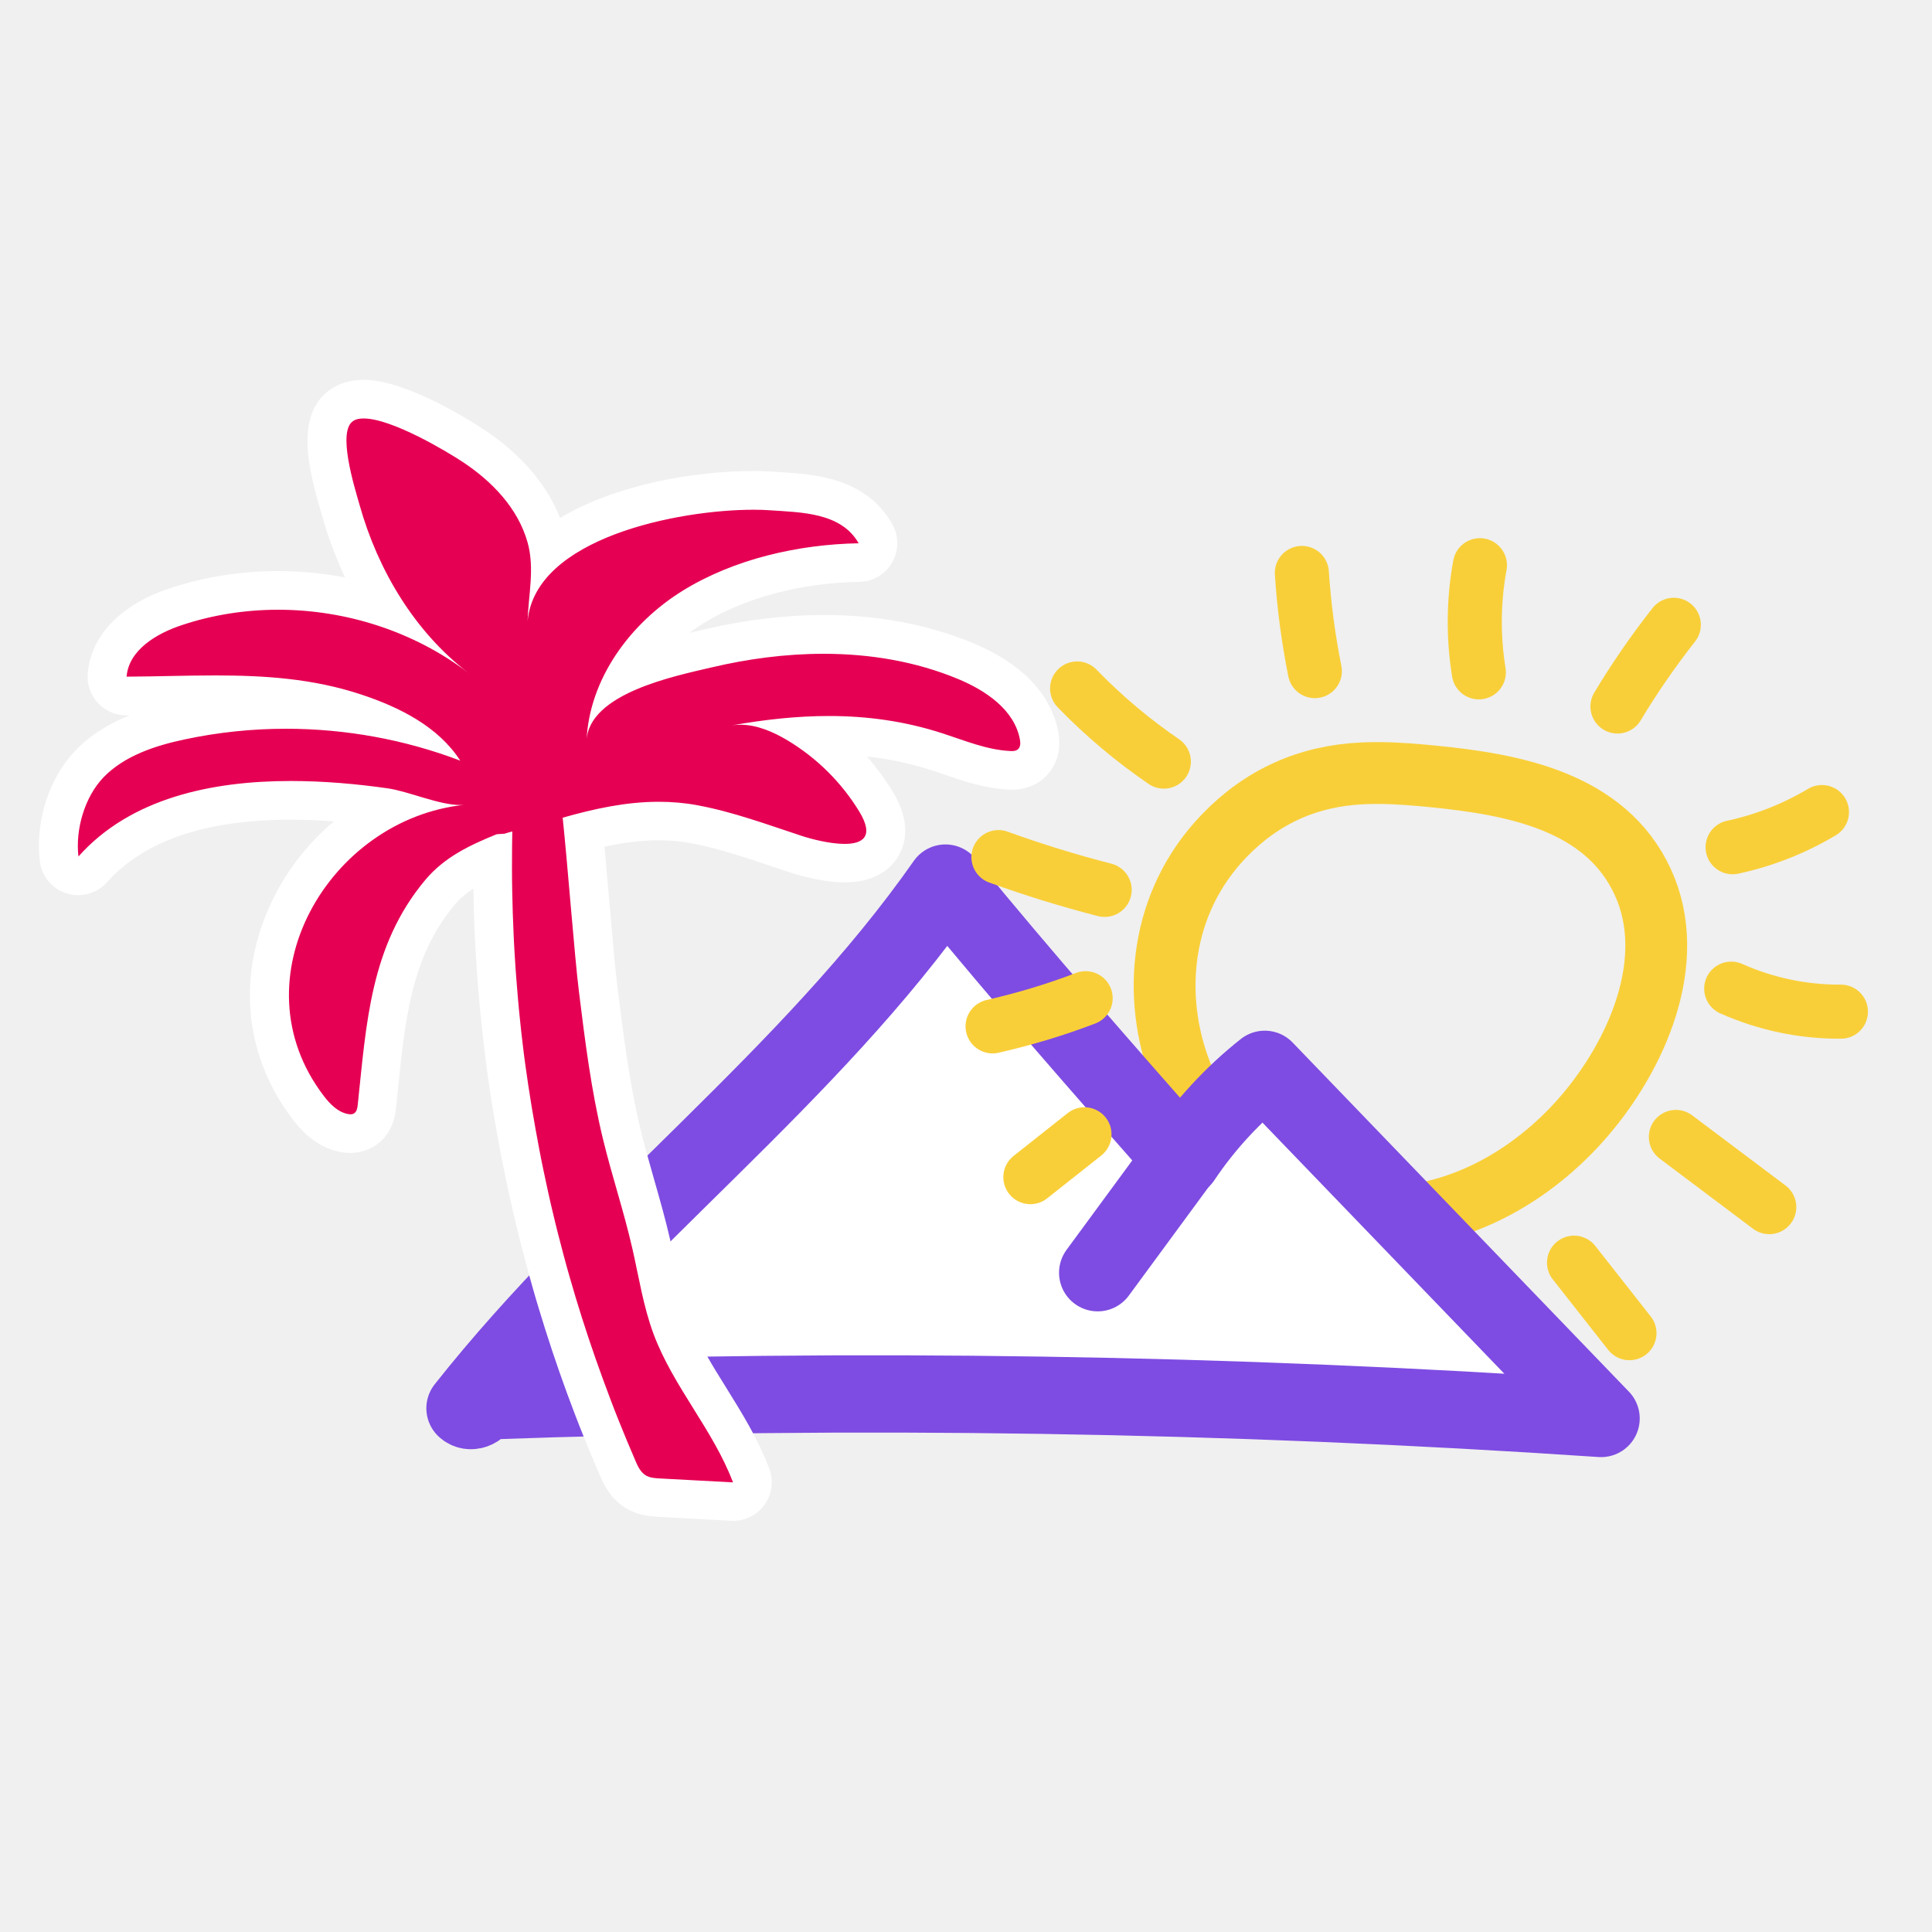
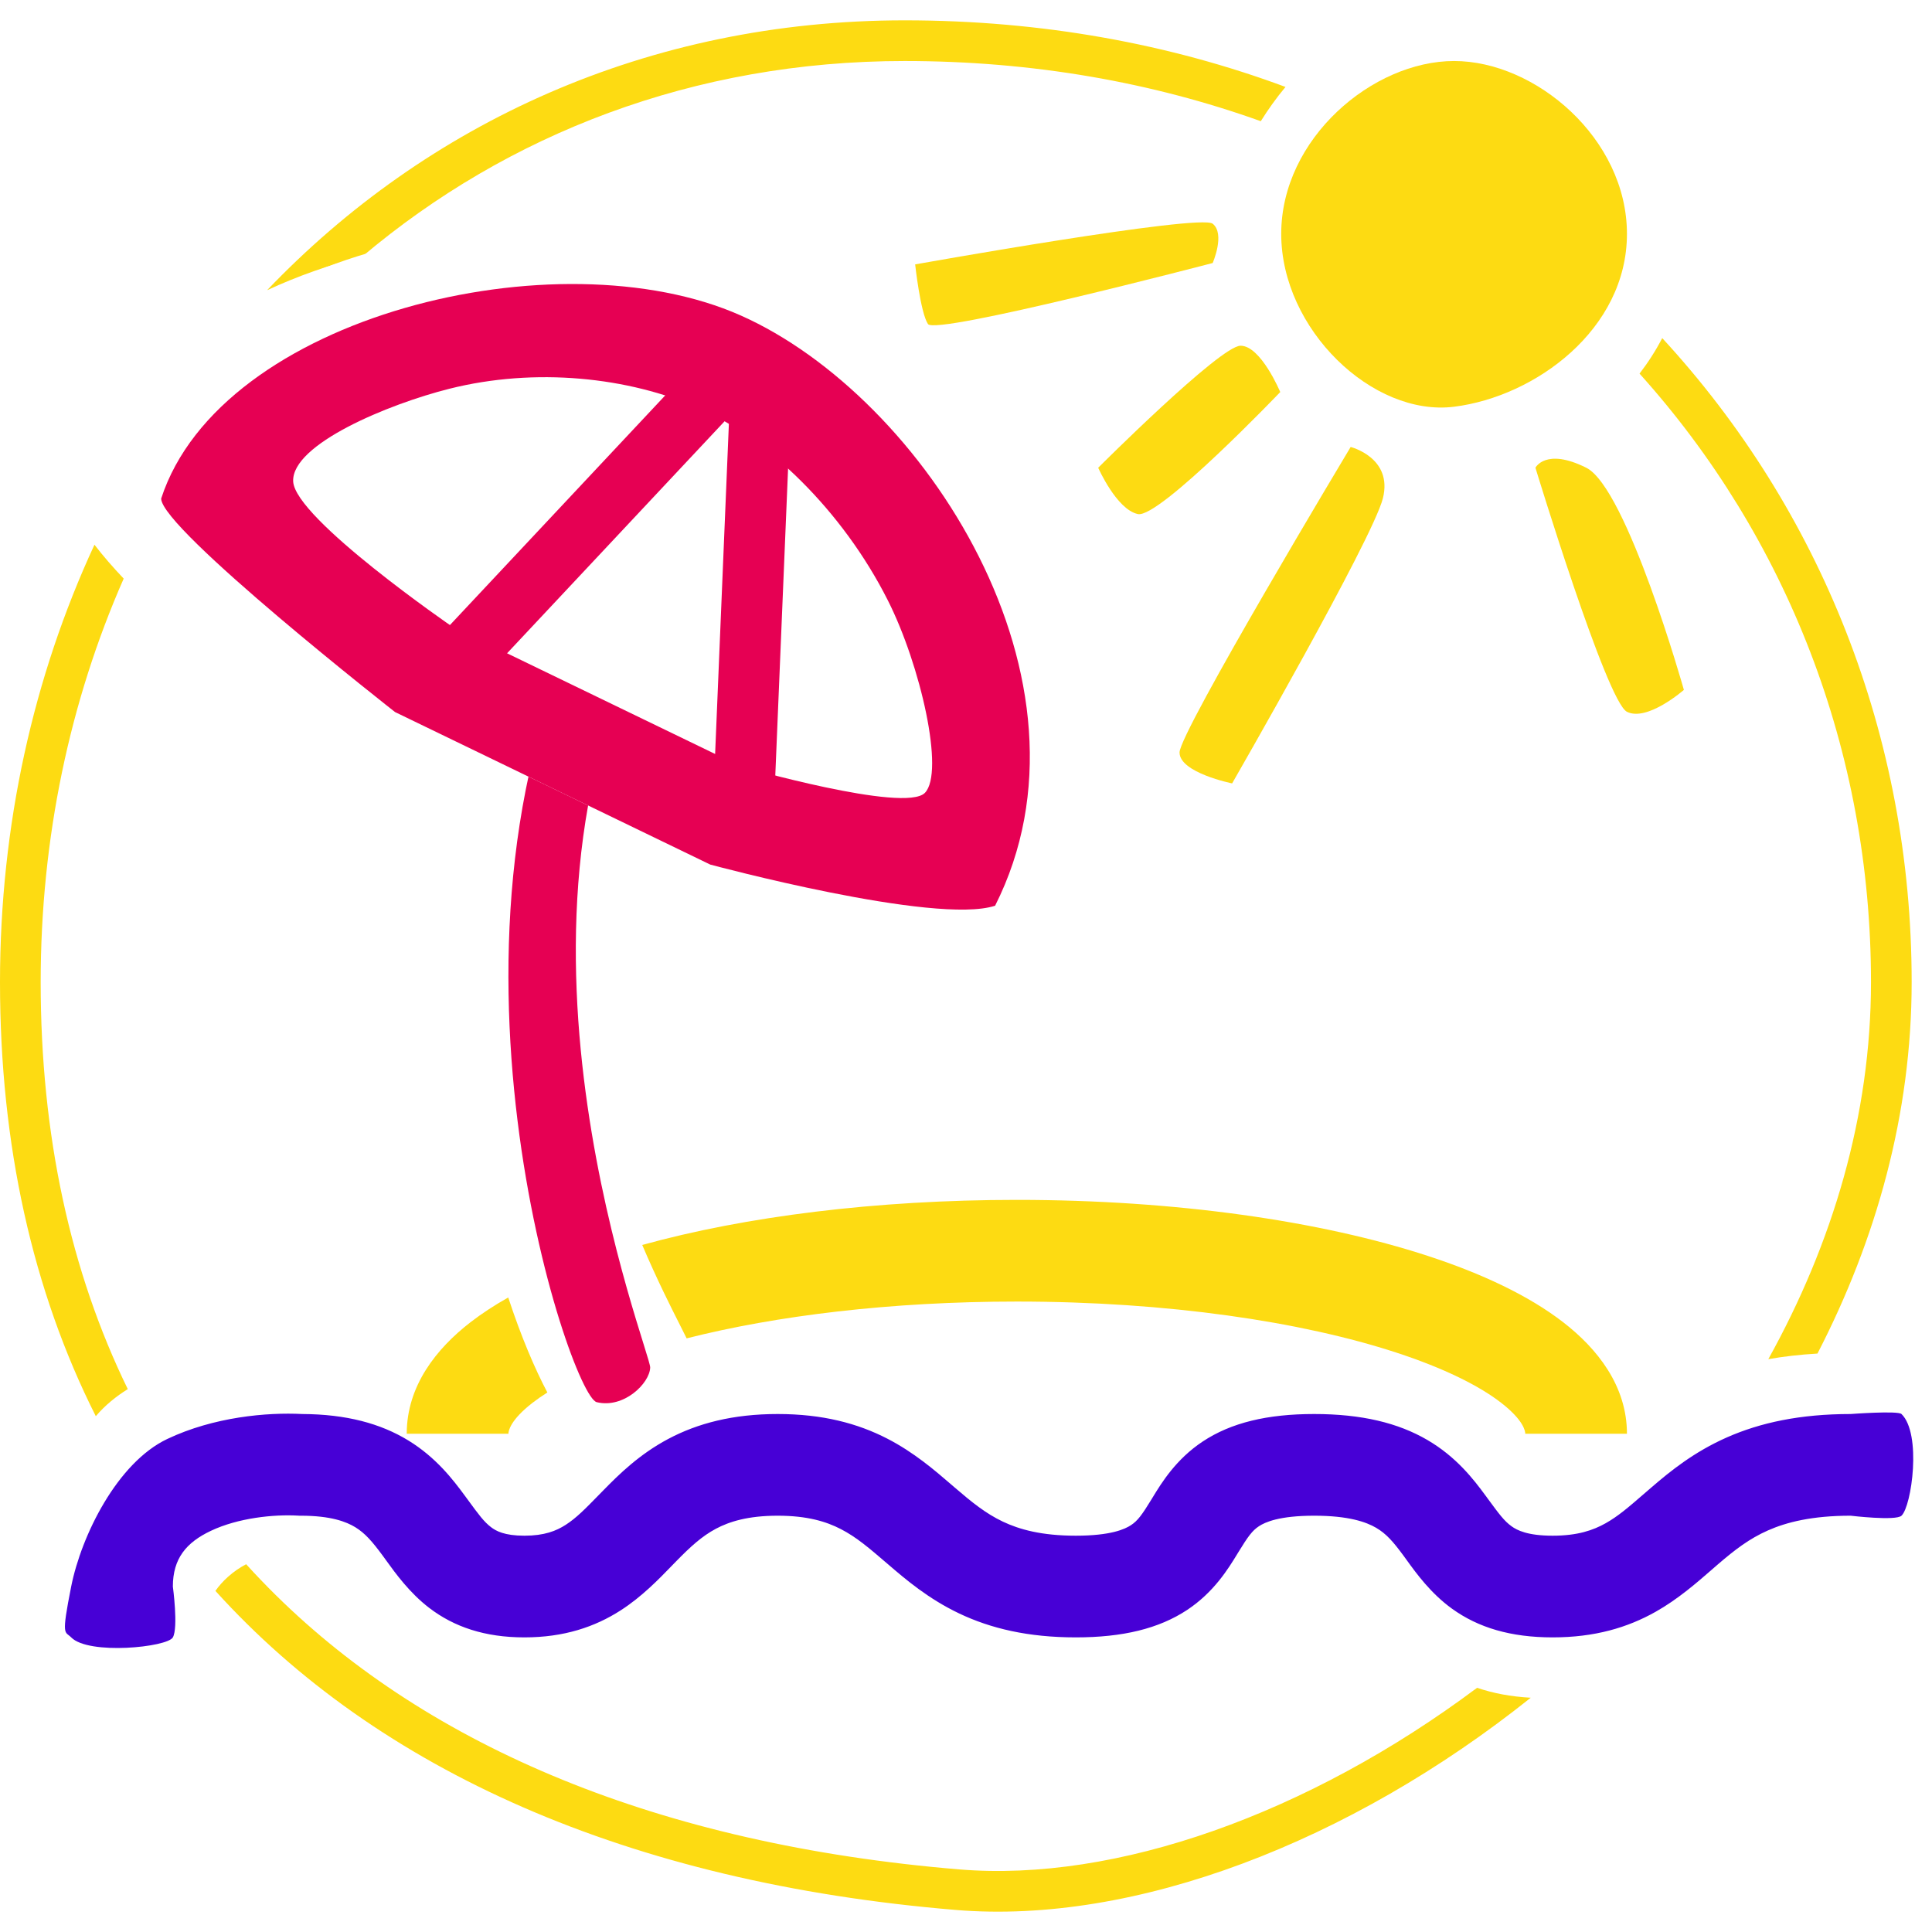
- <svg xmlns="http://www.w3.org/2000/svg" version="1.1" id="Layer_1" x="0px" y="0px" viewBox="0 0 250 250" style="enable-background:new 0 0 250 250;" xml:space="preserve">
-   <style type="text/css">
- 	.st0{fill:none;stroke:#F9CF39;stroke-width:8;stroke-miterlimit:10;}
- 	.st1{fill:#FFFFFF;stroke:#7E4CE2;stroke-width:10;stroke-linejoin:round;stroke-miterlimit:10;}
- 	.st2{fill:none;stroke:#7E4CE2;stroke-width:10;stroke-linecap:round;stroke-linejoin:round;stroke-miterlimit:10;}
- 	.st3{fill:#E60053;}
- 	.st4{fill:#FFFFFF;}
- 	.st5{fill:none;stroke:#F9CF39;stroke-width:7;stroke-linecap:round;stroke-miterlimit:10;}
- </style>
-   <g>
-     <path class="st0" d="M178.56,100.03c-0.74-0.01-1.47,0.01-2.21,0.04c-7.04,0.31-13.02,2.98-17.91,8.05   c-16.67,17.23-4.68,48.43,19.43,49.37c10.52,0.41,20.37-5.23,27.09-13.02c6.78-7.86,12.31-20.15,7.61-30.35   c-4.83-10.48-16.82-12.63-27.1-13.65C183.18,100.24,180.87,100.05,178.56,100.03z" />
-     <path class="st1" d="M62.48,181.29c48.23-1.75,96.55-0.99,144.7,2.26c-14.51-15.06-29.01-30.12-43.52-45.18   c-4.13,3.27-7.75,7.19-10.68,11.57c-10.24-11.63-20.47-23.26-30.64-35.67c-17.62,25.18-43.12,43.84-62.17,67.96   C60.79,182.83,62.02,182.53,62.48,181.29z" />
-     <path class="st2" d="M152.6,150.32c-3.52,4.79-7.04,9.58-10.56,14.37" />
-     <g>
-       <g>
-         <path class="st3" d="M94.71,194.29l-9.48-0.51c-0.75-0.04-1.88-0.1-2.95-0.75c-1.39-0.83-1.99-2.21-2.35-3.03     c0-0.01-0.04-0.09-0.04-0.1c-0.37-0.85-0.74-1.72-1.11-2.6s-0.72-1.75-1.08-2.64c-0.35-0.88-0.7-1.76-1.04-2.65     c-0.34-0.89-0.67-1.77-1-2.67c-0.33-0.89-0.65-1.78-0.96-2.68s-0.62-1.79-0.92-2.69c-0.3-0.9-0.59-1.8-0.88-2.71     c-0.29-0.9-0.57-1.81-0.84-2.72c-0.27-0.91-0.54-1.82-0.8-2.73s-0.51-1.83-0.76-2.74c-0.25-0.92-0.49-1.83-0.72-2.75     c-0.23-0.92-0.46-1.84-0.68-2.76c-0.22-0.92-0.43-1.85-0.64-2.77c-0.21-0.92-0.41-1.85-0.6-2.78c-0.19-0.93-0.38-1.86-0.56-2.79     c-0.18-0.93-0.35-1.86-0.52-2.8c-0.17-0.93-0.33-1.87-0.48-2.8c-0.15-0.93-0.3-1.87-0.44-2.81c-0.14-0.94-0.27-1.88-0.4-2.82     c-0.13-0.94-0.25-1.88-0.36-2.82c-0.11-0.94-0.22-1.89-0.32-2.83c-0.1-0.94-0.19-1.89-0.28-2.83c-0.09-0.94-0.17-1.89-0.24-2.83     s-0.14-1.89-0.2-2.84c-0.06-0.95-0.11-1.89-0.15-2.84c-0.04-0.95-0.08-1.9-0.11-2.84c-0.03-0.95-0.06-1.9-0.07-2.85     c-0.02-0.95-0.03-1.9-0.03-2.84c0-0.53,0-1.05,0-1.58c-2.59,1.13-5.01,2.44-6.82,4.61c-6.06,7.26-6.95,16.01-7.89,25.27     c-0.08,0.82-0.17,1.64-0.25,2.47c-0.06,0.53-0.23,2.13-1.71,3c-0.51,0.3-1.08,0.45-1.71,0.45c-0.27,0-0.54-0.03-0.83-0.09     c-2.23-0.44-3.71-2.09-4.62-3.3c-5.49-7.19-6.53-16.18-2.85-24.66c2.65-6.12,7.44-11.1,13.21-14.08     c-0.15-0.03-0.3-0.06-0.44-0.08c-4.35-0.62-8.45-0.93-12.19-0.93c-11.71,0-20.33,3-25.61,8.93c-0.48,0.54-1.17,0.84-1.87,0.84     c-0.25,0-0.5-0.04-0.75-0.12c-0.94-0.29-1.62-1.11-1.73-2.09c-0.52-4.36,1.06-9.29,3.92-12.27c3.38-3.51,8.34-4.89,11.77-5.62     c4.44-0.95,9.03-1.43,13.63-1.43c3.27,0,6.51,0.24,9.7,0.71c-0.26-0.09-0.53-0.18-0.8-0.27c-6.2-2.05-12.6-2.32-18.04-2.32     c-2,0-4.01,0.04-6.02,0.08c-1.81,0.04-3.63,0.07-5.44,0.08c0,0-0.01,0-0.01,0c-0.7,0-1.36-0.29-1.83-0.8     c-0.48-0.51-0.71-1.2-0.66-1.9c0.31-3.9,3.46-7.04,8.85-8.85c4.22-1.41,8.68-2.12,13.26-2.12c4.67,0,9.29,0.74,13.64,2.16     c-2.36-3.76-4.23-7.98-5.5-12.5l-0.17-0.59c-1.61-5.59-2.9-11.22,0.55-13.19c0.73-0.42,1.6-0.63,2.6-0.63     c5.04,0,13.87,5.82,14.24,6.06c4.87,3.23,8.11,7.3,9.37,11.76c0.15,0.52,0.26,1.04,0.34,1.56c2.02-1.65,4.61-3.08,7.73-4.26     c6.49-2.45,13.94-3.32,18.76-3.32c0.83,0,1.61,0.03,2.33,0.07l0.96,0.06c4.12,0.26,9.75,0.61,12.51,5.47     c0.43,0.77,0.43,1.71,0,2.47c-0.44,0.77-1.25,1.24-2.13,1.26c-8.06,0.14-15.69,2.18-21.47,5.75c-3.57,2.21-6.47,5.14-8.44,8.4     c3.2-1.38,6.74-2.21,9.31-2.8l0.87-0.2c5.16-1.23,10.26-1.85,15.14-1.85c6.67,0,12.85,1.16,18.36,3.46     c5.45,2.27,8.74,5.6,9.5,9.65c0.38,2-0.48,3.13-1.04,3.62c-0.65,0.58-1.49,0.88-2.49,0.88c0,0-0.22,0-0.33-0.01     c-2.75-0.14-5.25-0.99-7.66-1.82c-0.56-0.19-1.12-0.38-1.68-0.57c-4.43-1.44-9-2.14-13.98-2.14c-0.58,0-1.17,0.01-1.76,0.03     c3.12,2.29,5.78,5.18,7.81,8.48c1.4,2.28,1.67,4.23,0.8,5.78c-0.57,1.02-1.87,2.24-4.8,2.24c-2.67,0-5.76-0.97-6.35-1.17     c-0.8-0.26-1.6-0.53-2.41-0.8c-3.69-1.24-7.17-2.41-10.8-3.08c-1.47-0.27-2.95-0.4-4.52-0.4c-3.44,0-6.77,0.65-9.73,1.42     c0.23,2.44,0.49,5.43,0.75,8.33c0.41,4.69,0.83,9.53,1.13,11.98c0.77,6.23,1.57,12.67,3.05,18.81c0.52,2.17,1.15,4.37,1.76,6.5     c0.71,2.5,1.45,5.08,2.05,7.68c0.23,1.02,0.45,2.04,0.66,3.07c0.56,2.71,1.09,5.27,2,7.7c1.19,3.19,3.01,6.11,4.94,9.21     c1.95,3.13,3.97,6.37,5.34,9.99c0.3,0.79,0.18,1.68-0.32,2.36c-0.47,0.65-1.22,1.02-2.02,1.02     C94.8,194.29,94.75,194.29,94.71,194.29z" />
-         <path class="st4" d="M47.05,54.15c3.68,0,10.85,4.32,12.86,5.65c3.75,2.49,7.1,5.94,8.35,10.36c0.96,3.38,0.11,6.83,0.01,10.23     c0.97-10.81,19.55-14.43,29.22-14.43c0.78,0,1.5,0.02,2.15,0.07c4.02,0.28,9.2,0.27,11.47,4.27c-7.77,0.14-16.07,2.01-22.74,6.12     c-6.82,4.21-12.14,11.44-12.47,19.45c0.26-6.17,11.53-8.41,16.1-9.49c4.72-1.12,9.65-1.78,14.57-1.78     c5.96,0,11.89,0.97,17.4,3.26c3.59,1.49,7.28,3.98,8,7.8c0.09,0.45,0.1,0.98-0.24,1.29c-0.22,0.2-0.52,0.24-0.82,0.24     c-0.07,0-0.14,0-0.21-0.01c-3-0.15-5.83-1.34-8.69-2.27c-4.95-1.61-9.83-2.26-14.75-2.26c-4.14,0-8.3,0.46-12.55,1.21     c0.37-0.06,0.74-0.08,1.1-0.08c2.13,0,4.23,0.91,6.09,2.02c3.77,2.26,6.98,5.43,9.27,9.18c2.02,3.3,0.44,4.22-1.87,4.22     c-1.89,0-4.26-0.61-5.57-1.04c-4.47-1.47-8.91-3.12-13.53-3.97c-1.68-0.31-3.33-0.44-4.97-0.44c-4.22,0-8.34,0.9-12.42,2.06     c0.63,5.94,1.54,17.97,2.1,22.47c0.79,6.4,1.59,12.82,3.11,19.09c1.15,4.75,2.71,9.39,3.8,14.16c0.85,3.71,1.42,7.51,2.75,11.09     c2.54,6.81,7.71,12.4,10.28,19.2c-3.16-0.17-6.32-0.34-9.48-0.51c-0.62-0.03-1.27-0.08-1.8-0.39c-0.67-0.4-1.03-1.16-1.34-1.88     c-0.01-0.03-0.02-0.05-0.03-0.08c-0.37-0.86-0.74-1.72-1.1-2.59s-0.71-1.73-1.06-2.6c-0.35-0.87-0.69-1.74-1.02-2.62     c-0.33-0.87-0.66-1.75-0.98-2.63c-0.32-0.88-0.64-1.76-0.95-2.65c-0.31-0.88-0.61-1.77-0.91-2.66s-0.59-1.78-0.87-2.67     c-0.28-0.89-0.56-1.79-0.83-2.68c-0.27-0.9-0.53-1.8-0.79-2.7c-0.26-0.9-0.51-1.8-0.75-2.71c-0.24-0.9-0.48-1.81-0.71-2.72     c-0.23-0.91-0.46-1.82-0.67-2.73c-0.22-0.91-0.43-1.82-0.63-2.74c-0.2-0.91-0.4-1.83-0.59-2.75c-0.19-0.92-0.38-1.83-0.55-2.75     c-0.18-0.92-0.35-1.84-0.51-2.76c-0.16-0.92-0.32-1.84-0.48-2.77c-0.15-0.92-0.3-1.85-0.44-2.78c-0.14-0.93-0.27-1.85-0.4-2.78     c-0.13-0.93-0.24-1.86-0.35-2.79c-0.11-0.93-0.22-1.86-0.31-2.79c-0.1-0.93-0.19-1.86-0.27-2.8c-0.08-0.93-0.16-1.87-0.23-2.8     c-0.07-0.93-0.14-1.87-0.19-2.8c-0.06-0.93-0.11-1.87-0.15-2.81c-0.04-0.94-0.08-1.87-0.11-2.81c-0.03-0.94-0.05-1.87-0.07-2.81     c-0.02-0.94-0.03-1.87-0.03-2.81c0-0.94,0-1.87,0.01-2.81c0.01-0.47,0.01-0.94,0.02-1.4c0-0.22,0.01-0.43,0.01-0.65     c-0.33,0.09-0.67,0.18-1.01,0.29l-1.01,0.07c-3.41,1.39-6.75,2.93-9.26,5.94c-7.11,8.51-7.6,18.56-8.72,29.08     c-0.04,0.42-0.13,0.9-0.49,1.11c-0.13,0.08-0.29,0.11-0.45,0.11c-0.12,0-0.23-0.02-0.35-0.04c-1.31-0.26-2.31-1.3-3.12-2.36     c-11.49-15.07,0.69-35.84,18.26-37.65c-0.18,0.02-0.37,0.03-0.57,0.03c-2.78,0-6.72-1.78-9.41-2.16     c-3.92-0.56-8.2-0.95-12.54-0.95c-10.22,0-20.74,2.21-27.47,9.77c-0.41-3.48,0.79-7.69,3.24-10.24c2.72-2.82,6.77-4.12,10.5-4.91     c4.31-0.92,8.7-1.38,13.11-1.38c7.69,0,15.38,1.39,22.56,4.13c-2.85-4.42-7.88-6.93-12.88-8.58c-6.2-2.05-12.48-2.45-18.82-2.45     c-3.81,0-7.63,0.14-11.48,0.16c0.28-3.45,3.86-5.58,7.15-6.67c4.02-1.34,8.24-1.99,12.47-1.99c8.79,0,17.61,2.83,24.6,8.17     c-6.97-5.34-11.7-13.31-14.06-21.69c-0.65-2.3-2.99-9.68-0.78-10.94C46.06,54.24,46.52,54.15,47.05,54.15 M47.06,49.15     C47.06,49.15,47.06,49.15,47.06,49.15c-1.44,0-2.73,0.32-3.84,0.96c-5.45,3.12-3.11,11.21-1.71,16.05l0.17,0.58     c0.78,2.78,1.78,5.45,2.97,7.98c-2.85-0.54-5.76-0.82-8.7-0.82c-4.85,0-9.58,0.76-14.05,2.25c-6.31,2.11-10.15,6.12-10.55,11.02     c-0.11,1.4,0.37,2.77,1.32,3.8c0.95,1.02,2.28,1.6,3.67,1.6c0.01,0,0.02,0,0.02,0c0.13,0,0.27,0,0.4,0     c-2.46,0.99-4.95,2.42-7,4.55c-3.41,3.54-5.22,9.15-4.61,14.3c0.23,1.95,1.59,3.59,3.47,4.18c0.49,0.16,1,0.23,1.5,0.23     c1.4,0,2.77-0.59,3.73-1.67c4.78-5.37,12.77-8.09,23.74-8.09c1.79,0,3.66,0.07,5.61,0.22c-3.62,3.06-6.57,6.94-8.49,11.37     c-4.04,9.34-2.89,19.24,3.16,27.17c0.67,0.88,2.71,3.55,6.13,4.23c0.45,0.09,0.89,0.13,1.32,0.13c1.06,0,2.1-0.28,2.99-0.8     c1.17-0.69,2.62-2.1,2.92-4.89c0.09-0.83,0.17-1.66,0.26-2.48c0.94-9.26,1.76-17.25,7.33-23.92c0.7-0.83,1.51-1.52,2.43-2.12     c0,0.13,0,0.25,0.01,0.38c0.02,0.96,0.04,1.92,0.07,2.88c0.03,0.96,0.07,1.92,0.11,2.88c0.05,0.96,0.1,1.92,0.16,2.88     c0.06,0.96,0.13,1.92,0.2,2.88c0.07,0.96,0.15,1.91,0.24,2.87c0.09,0.96,0.18,1.91,0.28,2.87c0.1,0.96,0.21,1.91,0.32,2.86     c0.11,0.95,0.24,1.91,0.36,2.86c0.13,0.95,0.26,1.9,0.41,2.85c0.14,0.95,0.29,1.9,0.45,2.85c0.16,0.95,0.32,1.89,0.49,2.84     c0.17,0.95,0.35,1.89,0.53,2.83c0.18,0.94,0.37,1.88,0.57,2.82c0.2,0.94,0.4,1.88,0.61,2.82c0.21,0.94,0.43,1.87,0.65,2.81     c0.22,0.93,0.45,1.87,0.69,2.8c0.24,0.93,0.48,1.86,0.73,2.79c0.25,0.93,0.51,1.85,0.77,2.78c0.26,0.92,0.53,1.85,0.81,2.76     c0.28,0.92,0.56,1.84,0.85,2.75c0.29,0.92,0.59,1.83,0.89,2.74c0.3,0.91,0.61,1.82,0.93,2.73c0.32,0.91,0.64,1.81,0.97,2.71     c0.33,0.9,0.67,1.8,1.01,2.7c0.34,0.9,0.69,1.79,1.05,2.68c0.36,0.89,0.72,1.78,1.09,2.67c0.37,0.89,0.75,1.77,1.13,2.65     l0.04,0.08c0.41,0.95,1.27,2.93,3.35,4.17c1.61,0.96,3.23,1.05,4.1,1.1l6.38,0.35l3.1,0.17c0.09,0,0.18,0.01,0.27,0.01     c1.59,0,3.09-0.76,4.03-2.05c1-1.36,1.24-3.14,0.64-4.72c-1.45-3.84-3.54-7.19-5.55-10.43c-1.86-2.98-3.61-5.8-4.72-8.76     c-0.84-2.25-1.35-4.72-1.89-7.33c-0.22-1.04-0.43-2.08-0.67-3.12c-0.61-2.67-1.36-5.28-2.08-7.81c-0.63-2.21-1.22-4.29-1.74-6.41     c-1.45-6-2.24-12.37-3-18.53c-0.3-2.4-0.72-7.22-1.12-11.88c-0.18-2.1-0.37-4.24-0.55-6.19c2.23-0.49,4.62-0.84,7.04-0.84     c1.41,0,2.74,0.12,4.07,0.36c3.45,0.64,6.85,1.78,10.46,2.99c0.81,0.27,1.61,0.54,2.42,0.81c0.92,0.3,4.16,1.29,7.13,1.29     c4.36,0,6.24-2.2,6.98-3.52c0.93-1.65,1.53-4.44-0.85-8.31c-0.96-1.57-2.07-3.06-3.28-4.45c2.88,0.3,5.63,0.89,8.32,1.76     c0.55,0.18,1.09,0.36,1.64,0.55c2.46,0.85,5.24,1.8,8.35,1.96c0.15,0.01,0.3,0.01,0.46,0.01c2.04,0,3.38-0.82,4.15-1.51     c0.76-0.68,2.46-2.61,1.83-5.95c-0.93-4.91-4.73-8.88-11-11.49c-5.82-2.42-12.32-3.65-19.32-3.65c-5.08,0-10.37,0.65-15.72,1.92     L90,81.71c-0.25,0.06-0.51,0.12-0.79,0.18c0.57-0.43,1.17-0.83,1.79-1.22c5.4-3.33,12.58-5.24,20.2-5.38     c1.76-0.03,3.38-0.99,4.25-2.52c0.87-1.53,0.88-3.41,0.01-4.94c-3.42-6.04-10.1-6.46-14.53-6.74c-0.32-0.02-0.63-0.04-0.94-0.06     c-0.77-0.05-1.61-0.08-2.5-0.08c-7.71,0-17.79,1.76-25.02,6.07c-1.71-4.34-5.06-8.25-9.79-11.39     C61.05,54.54,52.63,49.15,47.06,49.15L47.06,49.15z" />
-       </g>
-     </g>
-     <path class="st5" d="M140.48,129.17c-3.92,1.5-7.95,2.71-12.04,3.64" />
-     <path class="st5" d="M142.94,115.15c-4.64-1.19-9.23-2.61-13.74-4.24" />
-     <path class="st5" d="M150.6,98.55c-4.05-2.77-7.81-5.94-11.22-9.46" />
-     <path class="st5" d="M170.14,86.84c-0.84-4.19-1.4-8.43-1.68-12.7" />
-     <path class="st5" d="M191.36,87c-0.74-4.58-0.7-9.29,0.14-13.86" />
-     <path class="st5" d="M216.59,80.85c-2.65,3.37-5.09,6.9-7.29,10.57" />
-     <path class="st5" d="M235.76,105.08c-3.57,2.13-7.49,3.68-11.56,4.55" />
-     <path class="st5" d="M238.21,130.91c-4.87,0.03-9.74-0.99-14.19-2.98" />
-     <path class="st5" d="M228.94,156.2c-4.03-3.03-8.06-6.05-12.08-9.08" />
-     <path class="st5" d="M210.85,172.51c-2.39-3.04-4.78-6.08-7.17-9.12" />
-     <path class="st5" d="M140.33,146.78c-2.33,1.85-4.67,3.69-7,5.54" />
-   </g>
+ <svg xmlns="http://www.w3.org/2000/svg" width="95" height="95" viewBox="0 0 95 95" fill="none">
+   <rect width="95" height="95" fill="white" />
+   <path fill-rule="evenodd" clip-rule="evenodd" d="M80.619 18.371C87.836 26.39 92 36.897 92 48.295C92 54.857 90.106 61.153 86.951 66.833C87.685 66.703 88.485 66.609 89.368 66.557C92.267 60.945 94 54.762 94 48.295C94 36.178 89.496 25.043 81.735 16.625C81.415 17.241 81.04 17.825 80.619 18.371ZM75.27 83.481C74.284 83.426 73.414 83.26 72.632 82.992C64.331 89.197 54.872 92.563 47.166 91.922C32.395 90.695 21.13 85.892 13.573 78.447C13.068 77.949 12.578 77.439 12.104 76.916C11.8 77.074 11.497 77.279 11.214 77.532C10.972 77.747 10.765 77.981 10.592 78.226C18.557 87.038 30.863 92.574 47 93.916C55.797 94.647 66.377 90.583 75.27 83.481ZM7.433 74.233C7.579 74.084 7.728 73.941 7.881 73.804C8.225 73.497 8.594 73.213 8.984 72.957C8.914 72.854 8.844 72.75 8.774 72.645C8.726 72.681 8.685 72.715 8.649 72.748C8.499 72.885 8.499 72.936 8.5 72.989L8.5 73H6.618C6.882 73.416 7.154 73.827 7.433 74.233ZM4.711 69.637C5.167 69.098 5.714 68.66 6.283 68.305C3.467 62.536 2 55.825 2 48.295C2 41.185 3.444 34.449 6.082 28.451C5.556 27.897 5.07 27.339 4.645 26.785C1.646 33.258 0 40.577 0 48.295C0 56.296 1.603 63.47 4.711 69.637ZM13.132 14.271C14.618 13.58 16.198 13.025 17.823 12.605C24.953 6.591 34.108 3 44.482 3C50.785 3 56.667 4.05 61.995 5.96C62.358 5.377 62.764 4.811 63.21 4.275C57.526 2.163 51.232 1 44.482 1C31.843 1 20.966 6.075 13.132 14.271Z" fill="#FDDB12" />
+   <path fill-rule="evenodd" clip-rule="evenodd" d="M14.863 69.53C13.128 69.442 10.52 69.669 8.227 70.756C5.768 71.921 4 75.5 3.5 78.013C3 80.526 3.192 80.197 3.5 80.513C4.357 81.392 8.227 81 8.5 80.513C8.773 80.026 8.5 78.013 8.5 78.013C8.5 76.632 9.163 75.845 10.368 75.274C11.707 74.639 13.454 74.458 14.652 74.526L14.722 74.53H14.793C16.27 74.53 17.03 74.827 17.472 75.097C17.946 75.388 18.302 75.792 18.824 76.502C18.875 76.571 18.93 76.647 18.988 76.728C19.448 77.365 20.142 78.326 21.105 79.063C22.326 79.998 23.839 80.513 25.785 80.513C27.731 80.513 29.255 80 30.528 79.179C31.559 78.515 32.396 77.651 33.019 77.007C33.099 76.925 33.176 76.846 33.249 76.771C33.957 76.048 34.511 75.54 35.203 75.171C35.857 74.823 36.774 74.53 38.241 74.53C39.701 74.53 40.632 74.82 41.343 75.187C42.113 75.584 42.73 76.114 43.633 76.89L43.665 76.917C44.536 77.667 45.652 78.617 47.163 79.336C48.712 80.073 50.55 80.513 52.897 80.513C55.206 80.513 56.981 80.085 58.375 79.163C59.691 78.292 60.399 77.133 60.839 76.412C60.856 76.383 60.874 76.355 60.891 76.327C61.371 75.543 61.576 75.265 61.902 75.049C62.202 74.85 62.901 74.53 64.621 74.53C66.325 74.53 67.186 74.844 67.666 75.124C68.159 75.412 68.502 75.8 69.018 76.502C69.066 76.567 69.117 76.638 69.172 76.714C69.638 77.359 70.354 78.351 71.403 79.106C72.691 80.035 74.286 80.513 76.345 80.513C78.417 80.513 80.031 80.031 81.407 79.256C82.502 78.64 83.426 77.833 84.148 77.204C84.263 77.103 84.373 77.007 84.478 76.917C85.299 76.212 86.012 75.66 86.937 75.252C87.847 74.85 89.099 74.53 91 74.53C91 74.53 93.218 74.795 93.5 74.53C94 74.06 94.5 70.5 93.5 69.53C93.316 69.357 91 69.53 91 69.53C88.504 69.53 86.55 69.958 84.918 70.678C83.302 71.391 82.138 72.335 81.219 73.126C81.074 73.25 80.938 73.367 80.81 73.479C80.069 74.12 79.569 74.553 78.954 74.9C78.337 75.247 77.57 75.513 76.345 75.513C75.106 75.513 74.594 75.243 74.326 75.05C73.962 74.788 73.719 74.456 73.15 73.682C73.117 73.636 73.082 73.59 73.047 73.541C72.463 72.747 71.616 71.64 70.185 70.805C68.742 69.963 66.947 69.53 64.621 69.53C62.311 69.53 60.536 69.957 59.142 70.88C57.826 71.751 57.118 72.91 56.678 73.631C56.661 73.66 56.644 73.688 56.627 73.716C56.147 74.5 55.941 74.778 55.615 74.993C55.315 75.192 54.617 75.513 52.897 75.513C51.213 75.513 50.12 75.205 49.31 74.82C48.463 74.417 47.792 73.872 46.924 73.126C46.871 73.08 46.817 73.034 46.763 72.987C45.965 72.299 44.942 71.417 43.635 70.743C42.17 69.988 40.446 69.53 38.241 69.53C36.044 69.53 34.306 69.985 32.853 70.758C31.438 71.511 30.435 72.499 29.678 73.272C29.598 73.353 29.521 73.431 29.448 73.507C28.764 74.207 28.34 74.641 27.819 74.977C27.352 75.278 26.769 75.513 25.785 75.513C24.799 75.513 24.388 75.28 24.144 75.093C23.795 74.826 23.544 74.484 23.003 73.745C22.955 73.68 22.905 73.612 22.853 73.541C22.275 72.755 21.44 71.664 20.083 70.833C18.707 69.99 17.016 69.54 14.863 69.53Z" fill="#4700D6" />
+   <path d="M35.196 13.386C25.419 9.071 9.998 11.429 3.568 24.599L15.896 36.296L32.715 44.429L48.06 46.32C54.489 33.15 44.973 17.701 35.196 13.386Z" fill="white" />
+   <path fill-rule="evenodd" clip-rule="evenodd" d="M24.991 63.8C24.313 64.181 23.69 64.588 23.131 65.02C21.46 66.313 20 68.143 20 70.5H25C25 70.372 25.079 69.835 26.191 68.974C26.407 68.807 26.648 68.639 26.915 68.471C26.304 67.318 25.622 65.721 24.991 63.8ZM33.763 65.81C38.17 64.691 43.803 64 50 64C57.404 64 64.004 64.986 68.668 66.512C71.013 67.28 72.731 68.139 73.809 68.974C74.921 69.835 75 70.372 75 70.5H80C80 68.143 78.54 66.313 76.869 65.02C75.164 63.701 72.854 62.621 70.223 61.76C64.934 60.029 57.784 59 50 59C43.068 59 36.64 59.816 31.58 61.217C32.305 62.92 32.99 64.274 33.436 65.156C33.568 65.416 33.678 65.635 33.763 65.81Z" fill="#FDDB12" />
+   <path fill-rule="evenodd" clip-rule="evenodd" d="M32 30.598C23.709 45.891 32 66.465 31.971 67.246C31.942 68.028 30.667 69.272 29.341 68.947C28.015 68.622 20.291 45.639 29.312 29L32 30.598Z" fill="#E60053" />
+   <path fill-rule="evenodd" clip-rule="evenodd" d="M19.424 31.896L35.052 17.884L37.055 20.117L21.426 34.13L19.424 31.896Z" fill="#E60053" />
+   <path fill-rule="evenodd" clip-rule="evenodd" d="M34.925 41.013V19.013H37.925V41.013H34.925Z" fill="#E60053" />
+   <path d="M36.425 15.513C27.425 11.513 13.453 13.192 7.925 24.516L19.425 35.013L34.925 42.513L48.931 44.536C54.459 33.212 45.425 19.513 36.425 15.513Z" fill="white" />
+   <path fill-rule="evenodd" clip-rule="evenodd" d="M14.416 23.672C14.5 25.5 22.258 30.829 22.258 30.829L36.406 37.675C36.406 37.675 44.5 40 45.48 38.985C46.461 37.971 45.265 32.709 43.661 29.529C41.41 25.064 37.691 21.547 34.394 20.082C30.919 18.537 26.32 18.054 22.093 19.117C19.107 19.868 14.333 21.843 14.416 23.672ZM48.931 44.536C46 45.5 34.925 42.513 34.925 42.513L19.425 35.013C19.425 35.013 7.925 26 7.925 24.516C10.85 15.532 27.425 11.513 36.425 15.513C45.425 19.513 54.5 33.5 48.931 44.536Z" fill="#E60053" />
+   <path fill-rule="evenodd" clip-rule="evenodd" d="M45 13C45 13 59 10.5 59.629 11C60.257 11.5 59.629 12.933 59.629 12.933C59.629 12.933 46 16.5 45.629 15.933C45.257 15.367 45 13 45 13Z" fill="#FDDB12" />
+   <path fill-rule="evenodd" clip-rule="evenodd" d="M54 23C54 23 60 17 61 17C62 17 62.952 19.278 62.952 19.278C62.952 19.278 57 25.5 55.952 25.278C54.905 25.056 54 23 54 23Z" fill="#FDDB12" />
+   <path fill-rule="evenodd" clip-rule="evenodd" d="M58 37C58 36 66.414 21.979 66.414 21.979C66.414 21.979 68.5 22.5 68 24.5C67.5 26.5 60.586 38.521 60.586 38.521C60.586 38.521 58 38 58 37Z" fill="#FDDB12" />
+   <path fill-rule="evenodd" clip-rule="evenodd" d="M80 35C79 34.5 75.5 23 75.5 23C75.5 23 76 22 78 23C80 24 82.8 33.923 82.8 33.923C82.8 33.923 81 35.5 80 35Z" fill="#FDDB12" />
+   <path d="M80 11.5C80 16.194 75.5 19.5 71.5 20C67.5 20.5 63 16.194 63 11.5C63 6.806 67.5 3 71.5 3C75.5 3 80 6.806 80 11.5Z" fill="#FDDB12" />
+   <line x1="36.094" y1="18.026" x2="21.094" y2="34.026" stroke="#E60053" stroke-width="3" />
+   <line x1="37.499" y1="17.062" x2="36.499" y2="41.062" stroke="#E60053" stroke-width="3" />
</svg>
